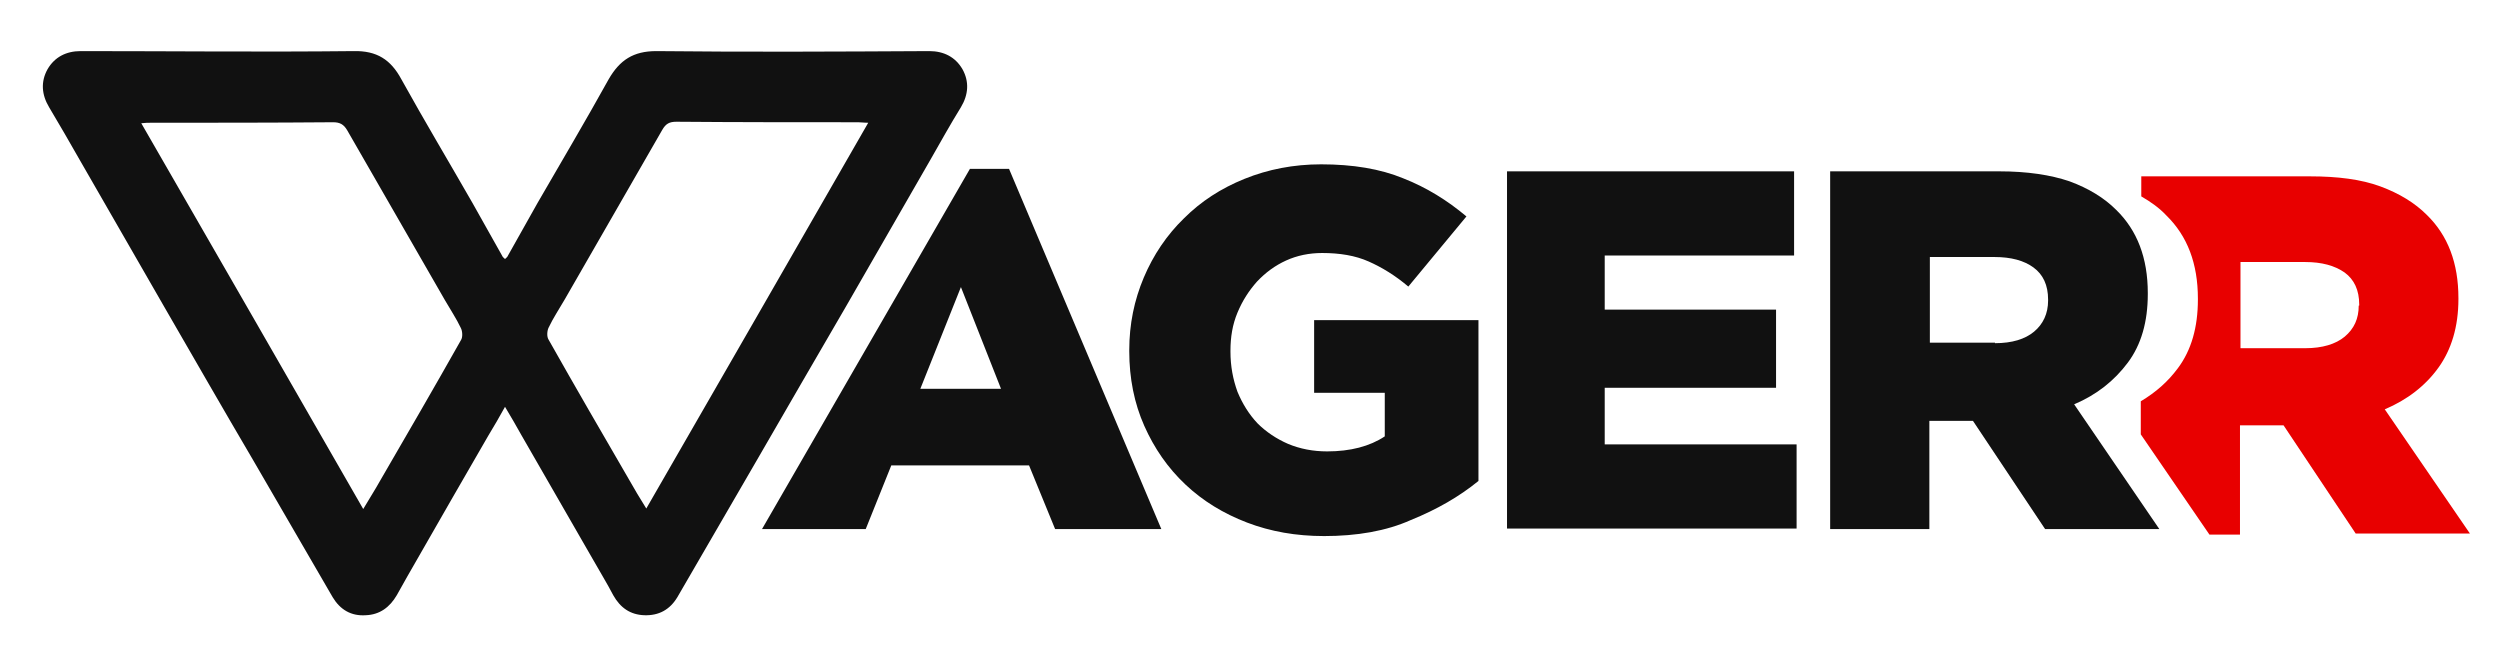
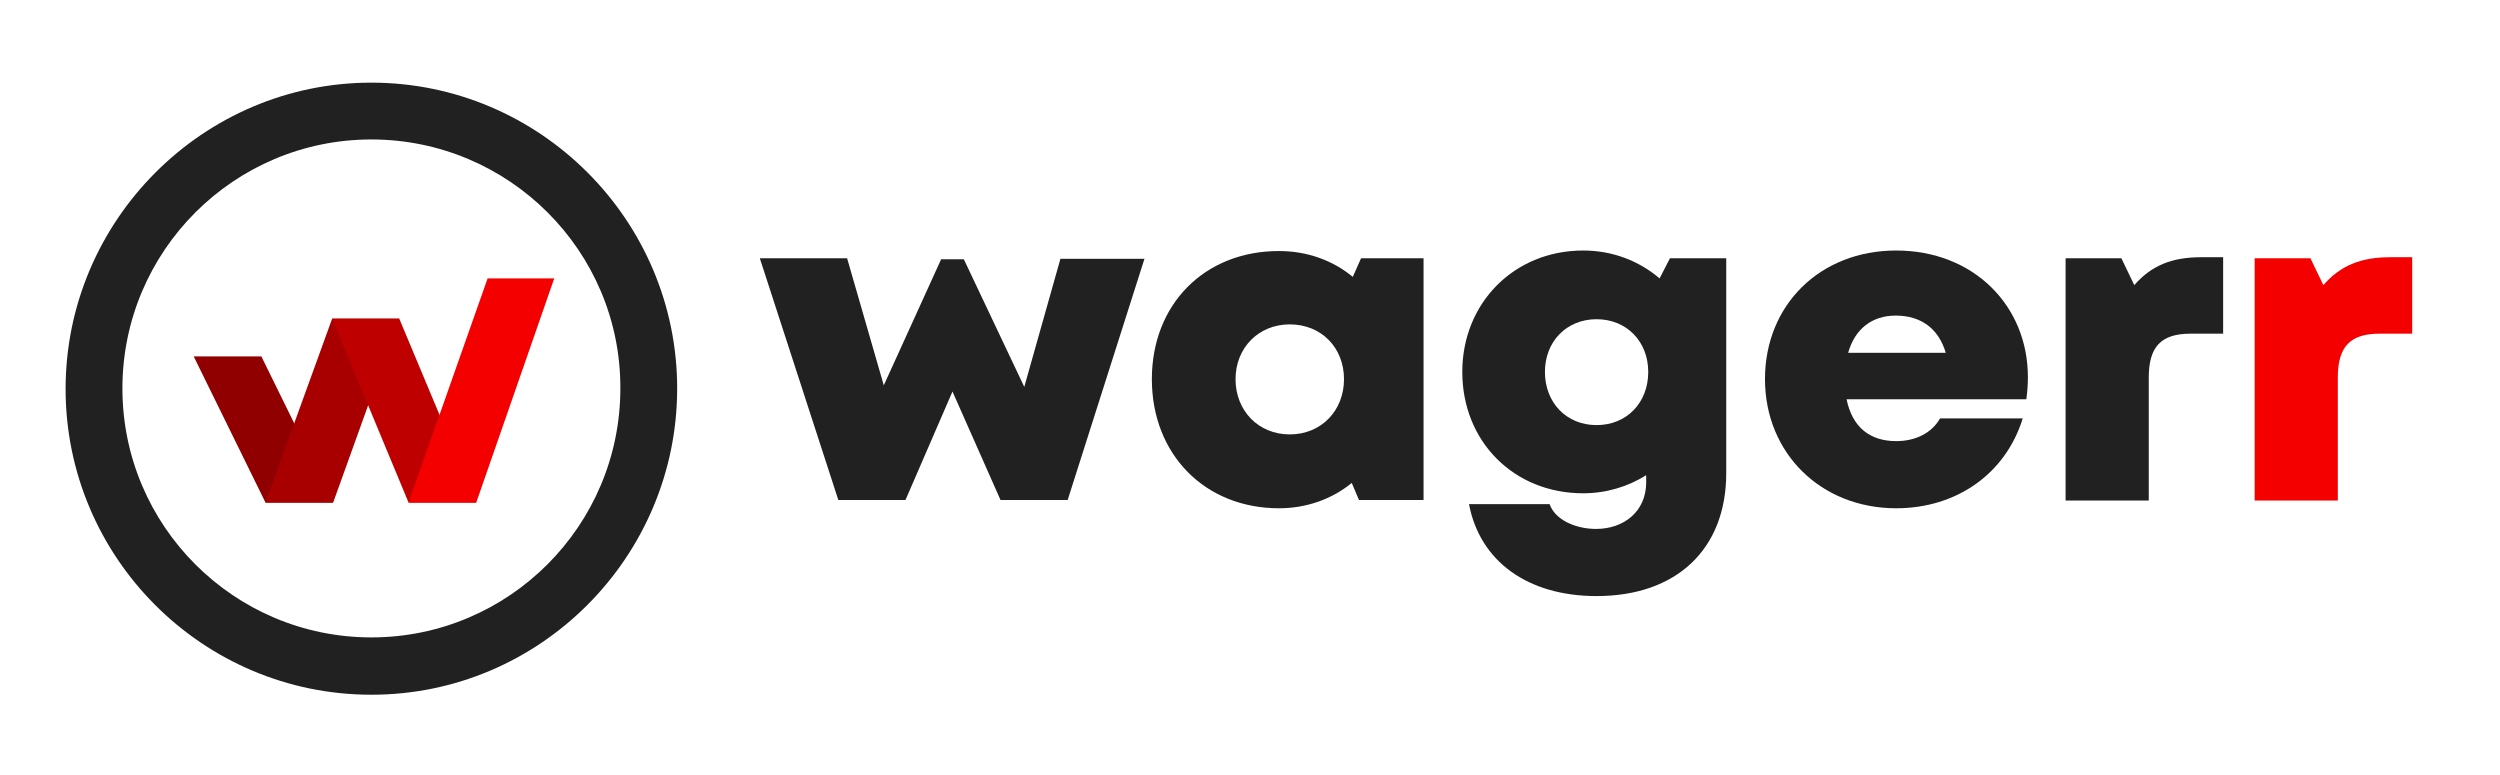
- <svg xmlns="http://www.w3.org/2000/svg" width="499px" height="132px" viewBox="0 0 499 132" version="1.1">
-   <defs />
-   <g id="Page-1" stroke="none" stroke-width="1" fill="none" fill-rule="evenodd">
-     <g id="newwagerrlogoBlackredR" transform="translate(8, 10)" fill-rule="nonzero">
-       <path d="M184.1,3.8 C182.7,1.4 180.4,0.2 177.5,0.2 C159.3,0.3 141.2,0.4 123,0.2 C118.4,0.2 115.7,2 113.5,5.8 C108.9,14.1 104.1,22.2 99.3,30.5 C97.3,34 95.4,37.5 93.4,41 C93.3,41.3 93,41.5 92.8,41.7 C92.6,41.5 92.3,41.3 92.2,41 C90.2,37.5 88.3,34 86.3,30.5 C81.6,22.3 76.7,14.1 72.1,5.8 C70,1.9 67.2,0.1 62.6,0.2 C44.4,0.4 26.3,0.2 8.1,0.2 C5.2,0.2 2.9,1.4 1.5,3.8 C0.1,6.3 0.3,8.9 1.8,11.4 C3.9,14.9 5.9,18.4 7.9,21.9 C13.5,31.6 19.1,41.4 24.7,51.1 C30.6,61.3 36.5,71.6 42.5,81.8 C47.8,90.9 53.1,100.1 58.4,109.2 C59.9,111.7 62.1,113 65,112.8 C67.8,112.7 69.8,111.2 71.2,108.8 C72.6,106.3 74,103.8 75.4,101.4 C80.1,93.2 84.8,85 89.5,76.9 C90.6,75.1 91.7,73.2 92.8,71.2 C94,73.2 95.1,75.1 96.1,76.9 C100.8,85.1 105.5,93.2 110.2,101.4 C111.6,103.9 113.1,106.3 114.4,108.8 C115.8,111.3 117.8,112.7 120.6,112.8 C123.5,112.9 125.7,111.7 127.2,109.2 C132.5,100.1 137.8,90.9 143.1,81.8 C149,71.6 154.9,61.4 160.9,51.1 C166.5,41.4 172.1,31.6 177.7,21.9 C179.7,18.4 181.7,14.8 183.8,11.4 C185.3,8.9 185.5,6.3 184.1,3.8 Z M84,57.9 C78.7,67.3 73.3,76.6 67.9,85.9 C66.9,87.7 65.8,89.4 64.5,91.6 C49.7,65.8 35,40.3 20.2,14.6 C21,14.5 21.6,14.5 22.2,14.5 C34.3,14.5 46.4,14.5 58.5,14.4 C59.8,14.4 60.6,14.8 61.3,16 C67.8,27.3 74.3,38.6 80.8,49.9 C81.9,51.8 83.1,53.6 84,55.5 C84.3,56.1 84.4,57.3 84,57.9 Z M121,91.5 C119.7,89.4 118.6,87.6 117.6,85.8 C112.2,76.5 106.8,67.2 101.5,57.8 C101.1,57.2 101.2,56 101.5,55.4 C102.4,53.5 103.6,51.7 104.7,49.8 C111.2,38.5 117.7,27.2 124.2,15.9 C124.9,14.7 125.6,14.3 127,14.3 C139.1,14.4 151.2,14.4 163.3,14.4 C163.9,14.4 164.4,14.5 165.3,14.5 C150.5,40.3 135.8,65.8 121,91.5 Z" id="Shape" fill="#111111" />
-       <g id="Group" transform="translate(144, 22)" fill="#111111">
-         <path d="M49.4,1.7 L41.6,1.7 L0.1,73.6 L20.8,73.6 L25.9,60.9 L53.4,60.9 L58.6,73.6 L79.8,73.6 L49.4,1.7 Z M31.7,45.6 L39.8,25.3 L47.8,45.6 L31.7,45.6 Z" id="Shape" />
-         <path d="M112.3,75 C106.7,75 101.6,74.1 96.9,72.3 C92.2,70.5 88.1,68 84.6,64.7 C81.1,61.4 78.4,57.5 76.4,53 C74.4,48.5 73.4,43.5 73.4,38.1 L73.4,37.9 C73.4,32.7 74.4,27.9 76.3,23.4 C78.2,18.9 80.9,14.9 84.3,11.6 C87.7,8.2 91.7,5.6 96.4,3.7 C101.1,1.8 106.2,0.8 111.7,0.8 C118,0.8 123.5,1.7 128.1,3.6 C132.7,5.4 136.9,8 140.7,11.2 L129.1,25.2 C126.5,23 123.9,21.4 121.2,20.2 C118.5,19 115.4,18.5 111.9,18.5 C109.3,18.5 106.9,19 104.7,20 C102.5,21 100.6,22.4 98.9,24.2 C97.3,26 96,28 95,30.4 C94,32.8 93.6,35.3 93.6,38 L93.6,38.2 C93.6,41.1 94.1,43.7 95,46.2 C96,48.6 97.3,50.7 99,52.5 C100.7,54.2 102.8,55.6 105.1,56.6 C107.5,57.6 110.1,58.1 112.9,58.1 C117.5,58.1 121.4,57.1 124.4,55.1 L124.4,46.4 L110.3,46.4 L110.3,31.9 L143.1,31.9 L143.1,64 C139.3,67.1 134.8,69.7 129.6,71.8 C124.7,74 118.8,75 112.3,75 Z" id="Shape" />
-         <polygon id="Shape" points="148.8 2.2 206.1 2.2 206.1 19 168.3 19 168.3 29.8 202.5 29.8 202.5 45.4 168.3 45.4 168.3 56.7 206.6 56.7 206.6 73.5 148.8 73.5" />
-         <path d="M213.4,2.2 L247.1,2.2 C252.6,2.2 257.3,2.9 261.1,4.2 C264.9,5.6 268,7.5 270.4,9.9 C274.6,14 276.7,19.5 276.7,26.5 L276.7,26.7 C276.7,32.2 275.4,36.8 272.7,40.4 C270,44 266.5,46.8 262,48.7 L279,73.6 L256.2,73.6 L241.8,52 L241.6,52 L233.1,52 L233.1,73.6 L213.3,73.6 L213.3,2.2 L213.4,2.2 Z M246.2,36.5 C249.6,36.5 252.2,35.7 254,34.2 C255.8,32.7 256.8,30.6 256.8,28 L256.8,27.8 C256.8,24.9 255.8,22.8 253.9,21.4 C252,20 249.4,19.3 246.1,19.3 L233.2,19.3 L233.2,36.4 L246.2,36.4 L246.2,36.5 Z" id="Shape" />
-       </g>
-       <path d="M468,71.7 C472.5,69.8 476.1,67 478.7,63.4 C481.3,59.8 482.7,55.2 482.7,49.7 L482.7,49.5 C482.7,42.5 480.6,37 476.4,32.9 C474,30.5 470.9,28.6 467.1,27.2 C463.3,25.8 458.6,25.2 453.1,25.2 L419.4,25.2 L419.4,29.2 C421.3,30.3 423,31.5 424.4,33 C428.6,37.1 430.7,42.6 430.7,49.6 L430.7,49.8 C430.7,55.3 429.4,59.9 426.7,63.5 C424.7,66.2 422.3,68.3 419.3,70.1 L419.3,76.7 L433,96.7 L439.1,96.7 L439.1,74.9 L447.8,74.9 L462.2,96.5 L485,96.5 L468,71.7 Z M462.8,51 C462.8,53.6 461.9,55.6 460,57.2 C458.2,58.7 455.5,59.5 452.2,59.5 L439.2,59.5 L439.2,42.3 L452.1,42.3 C455.4,42.3 458,43 460,44.4 C461.9,45.8 462.9,47.9 462.9,50.8 L462.9,51 L462.8,51 Z" id="Shape" fill="#E80000" />
-     </g>
+ <svg xmlns="http://www.w3.org/2000/svg" version="1.1" id="Layer_1" x="0px" y="0px" viewBox="0 0 484 150" style="enable-background:new 0 0 484 150;" xml:space="preserve">
+   <style type="text/css">
+ 	.st0{fill-rule:evenodd;clip-rule:evenodd;fill:#910000;}
+ 	.st1{fill-rule:evenodd;clip-rule:evenodd;fill:#A80000;}
+ 	.st2{fill-rule:evenodd;clip-rule:evenodd;fill:#BF0000;}
+ 	.st3{fill-rule:evenodd;clip-rule:evenodd;fill:#F40000;}
+ 	.st4{fill:#212121;}
+ 	.st5{fill:#F40000;}
+ </style>
+   <polygon class="st0" points="37.5,69 50.6,69 64.5,97.3 51.4,97.3 37.5,69 " />
+   <polygon class="st1" points="64.3,61.7 77.3,61.7 64.5,97.3 51.4,97.3 64.3,61.7 " />
+   <polygon class="st2" points="64.3,61.7 77.3,61.7 92.2,97.3 79.1,97.3 64.3,61.7 " />
+   <polygon class="st3" points="92.2,97.3 79.1,97.3 94.4,53.9 107.3,53.9 92.2,97.3 " />
+   <path class="st4" d="M71.9,134.5c-32.7,0-59.2-26.6-59.2-59.2S39.3,16,71.9,16s59.2,26.6,59.2,59.2S104.6,134.5,71.9,134.5z   M71.9,27c-26.6,0-48.2,21.6-48.2,48.2c0,26.6,21.6,48.2,48.2,48.2s48.2-21.6,48.2-48.2C120.2,48.6,98.5,27,71.9,27z" />
+   <g>
+     <path class="st4" d="M221.6,50l-14.9,46.8h-13l-9.3-21l-9.1,21h-13L147.1,50H164l7.1,24.6l11.1-24.4h4.4l11.7,24.7l7-24.8H221.6z" />
+     <path class="st4" d="M275.6,50v46.8h-12.5l-1.4-3.3c-3.8,3.1-8.7,4.9-14.1,4.9c-14.3,0-24.6-10.4-24.6-25   c0-14.5,10.2-24.8,24.6-24.8c5.5,0,10.4,1.8,14.3,5l1.6-3.6L275.6,50z M260.2,73.4c0-6.1-4.4-10.6-10.5-10.6   c-6.1,0-10.5,4.6-10.5,10.6c0,6.1,4.4,10.7,10.5,10.7S260.2,79.5,260.2,73.4z" />
+     <path class="st4" d="M334.2,50v41.6c0,14.7-9.6,23.8-25.1,23.8c-13.3,0-22.6-6.7-24.7-17.8h15.6c1.1,3.1,5.1,4.8,9,4.8   c5.4,0,9.7-3.4,9.7-9v-1.4c-3.5,2.2-7.7,3.5-12.2,3.5c-13.4,0-23.4-10-23.4-23.5c0-13.3,10-23.5,23.4-23.5c5.7,0,10.8,2,14.8,5.4   l2-3.9L334.2,50z M309.1,82.3c5.8,0,10-4.3,10-10.3c0-5.9-4.2-10.2-10-10.2c-5.8,0-10,4.3-10,10.2C299.1,78,303.3,82.3,309.1,82.3   L309.1,82.3z" />
+     <path class="st4" d="M392.6,73c0,1.4-0.1,2.8-0.3,4.3h-34.8c1.1,5.4,4.5,8.1,9.6,8.1c3.8,0,6.9-1.6,8.5-4.4h16   c-3.3,10.7-12.8,17.4-24.5,17.4c-14.6,0-25.4-10.7-25.4-25c0-14.4,10.7-24.9,25.4-24.9C382.1,48.5,392.6,59.2,392.6,73L392.6,73z    M357.8,68.3h18.9c-1.4-4.7-4.8-7.2-9.7-7.2C362.4,61.1,359.1,63.7,357.8,68.3z" />
+     <path class="st4" d="M430.4,49.8v14.8h-6.3c-5.7,0-8.1,2.5-8.1,8.5v23.8h-16.1V50h10.8l2.5,5.2c3.3-3.8,7.3-5.4,12.9-5.4H430.4z" />
+     <path class="st5" d="M467,49.8v14.8h-6.3c-5.7,0-8.1,2.5-8.1,8.5v23.8h-16.1V50h10.8l2.5,5.2c3.3-3.8,7.3-5.4,12.9-5.4H467z" />
  </g>
</svg>
